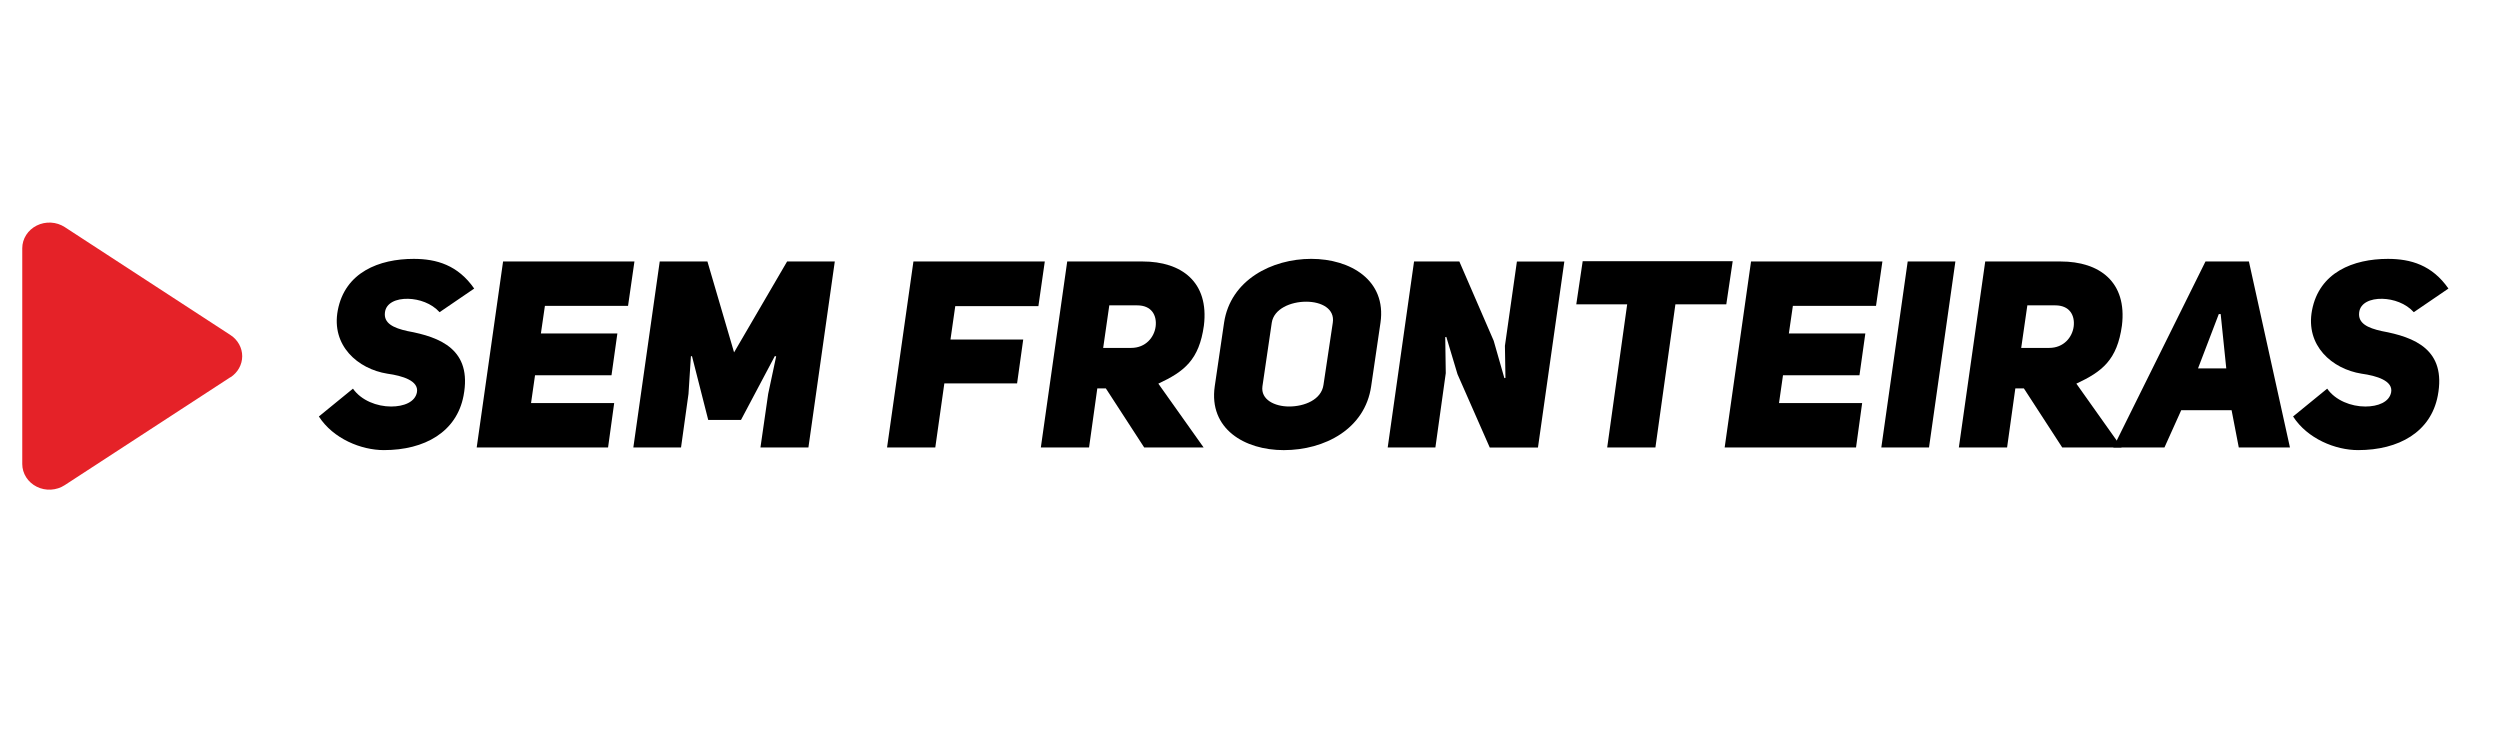
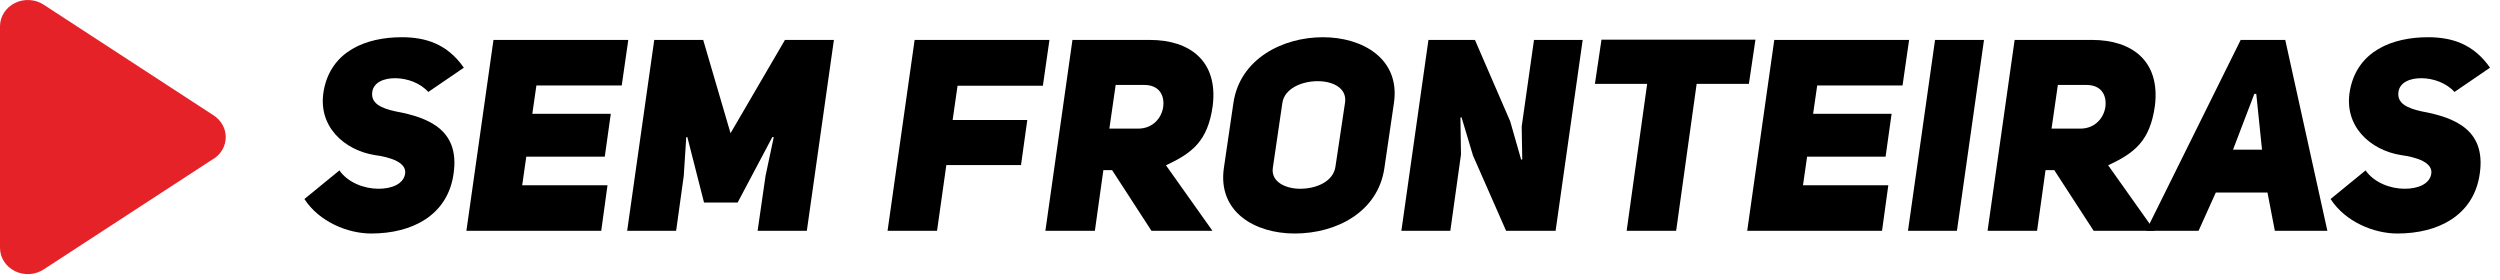
- <svg xmlns="http://www.w3.org/2000/svg" fill="none" height="92" viewBox="0 0 312 92" width="312">
-   <path d="m12.994 9.645-10.344 6.739c-.254.166-.551.262-.858.28-.308.018-.615-.045-.887-.181-.273-.136-.501-.339-.661-.589-.159-.25-.244-.536-.244-.828v-13.466c0-.292.085-.578.244-.827.159-.25.388-.453.66-.589.273-.136.579-.199.887-.182.308.017.604.113.859.278l10.344 6.739c.226.147.41.344.537.574s.194.485.194.744c0 .259-.067.515-.194.744-.127.23-.312.426-.537.574" fill="#e52228" transform="matrix(2 0 0 2 2.77783 27.7785)" />
-   <g fill="#000" transform="matrix(2 0 0 2 39.7942 32.3054)">
-     <path d="m0 9.836c.898 1.393 2.644 2.098 4.057 2.098 2.544 0 4.539-1.131 4.971-3.393.549-2.885-1.447-3.656-3.492-4.033-.898-.197-1.496-.492-1.413-1.164.067-.59.698-.869 1.447-.852.682.016 1.463.279 1.962.836l2.161-1.475c-1.014-1.459-2.344-1.852-3.774-1.852-2.161 0-4.29.836-4.739 3.213-.416 2.197 1.247 3.656 3.093 3.951.948.131 1.979.443 1.846 1.164-.116.607-.815.885-1.613.885-.881 0-1.862-.377-2.378-1.115z" />
-     <path d="m14.105 2.934h5.188l.399-2.771h-8.197l-1.646 11.607h8.197l.382-2.77h-5.188l.249-1.738h4.772l.366-2.607h-4.772z" />
-     <path d="m19.623 11.771h2.976l.466-3.344.15-2.344.067-.016 1.014 3.984h2.045l2.112-3.984.083.016-.499 2.344-.482 3.344h2.993l1.646-11.607h-2.976l-3.309 5.672-1.663-5.672h-2.976z" />
-     <path d="m39.711 2.951h5.188l.399-2.787h-8.197l-1.646 11.607h3.01l.565-4h4.539l.383-2.738h-4.539z" />
-     <path d="m51.502 11.771h3.708l-2.827-3.984c1.613-.754 2.544-1.475 2.843-3.623.333-2.721-1.397-4-3.824-4h-4.705l-1.646 11.607h3.009l.515-3.689h.532zm-2.561-6.213.382-2.656h1.746c.881 0 1.23.607 1.147 1.311-.083.672-.615 1.344-1.53 1.344z" />
-     <path d="m55.903 7.951c-.383 2.656 1.862 3.984 4.306 3.984 2.561 0 5.071-1.328 5.454-3.984l.582-3.967c.383-2.656-1.879-3.984-4.323-3.984-2.444 0-5.038 1.311-5.437 3.984zm3.558-3.967c.133-.869 1.181-1.311 2.145-1.311.964 0 1.796.443 1.663 1.311l-.582 3.885c-.133.918-1.181 1.344-2.145 1.344-.898 0-1.779-.426-1.663-1.262z" />
-     <path d="m66.695 11.771h2.976l.648-4.639-.033-2.246.067-.016.698 2.328 2.012 4.574h3.009l1.646-11.607h-2.96l-.748 5.262.033 2-.067.016-.665-2.328-2.145-4.951h-2.826z" />
-     <path d="m87.824 2.836.399-2.689h-9.361l-.399 2.689h3.176l-1.247 8.934h3.009l1.247-8.934z" />
-     <path d="m91.978 2.934h5.188l.399-2.771h-8.197l-1.646 11.607h8.197l.382-2.77h-5.188l.249-1.738h4.772l.366-2.607h-4.772z" />
-     <path d="m102.119.164h-2.976l-1.646 11.607h2.976z" />
-     <path d="m108.787 11.771h3.707l-2.826-3.984c1.613-.754 2.544-1.475 2.843-3.623.333-2.721-1.397-4-3.824-4h-4.706l-1.646 11.607h3.01l.515-3.689h.532zm-2.561-6.213.383-2.656h1.745c.882 0 1.231.607 1.148 1.311-.084.672-.616 1.344-1.53 1.344z" />
-     <path d="m120.435.164h-2.71l-5.753 11.607h3.192l1.048-2.328h3.142l.449 2.328h3.193zm-3.176 6.672 1.297-3.393h.117l.349 3.393z" />
-     <path d="m123.191 9.836c.898 1.393 2.644 2.098 4.057 2.098 2.544 0 4.539-1.131 4.972-3.393.548-2.885-1.447-3.656-3.492-4.033-.898-.197-1.496-.492-1.413-1.164.066-.59.698-.869 1.446-.852.682.016 1.463.279 1.962.836l2.162-1.475c-1.015-1.459-2.345-1.852-3.775-1.852-2.161 0-4.289.836-4.738 3.213-.416 2.197 1.247 3.656 3.092 3.951.948.131 1.979.443 1.846 1.164-.117.607-.815.885-1.613.885-.881 0-1.862-.377-2.378-1.115z" />
-   </g>
+ <svg xmlns="http://www.w3.org/2000/svg" width="152" height="17" viewBox="0 0 152 17" fill="none">
+   <path d="M12.994 9.645L2.65 16.384C2.396 16.55 2.1 16.647 1.792 16.664C1.484 16.682 1.177 16.619 0.905 16.483C0.632 16.348 0.403 16.144 0.244 15.895C0.084 15.645 6.56924e-05 15.359 -4.08224e-06 15.067V1.601C0 1.309 0.085 1.023 0.244 0.773C0.404 0.524 0.632 0.32 0.905 0.184C1.177 0.048 1.484 -0.014 1.792 0.003C2.099 0.02 2.396 0.116 2.65 0.281L12.994 7.02C13.22 7.167 13.404 7.364 13.531 7.593C13.659 7.823 13.725 8.078 13.725 8.338C13.725 8.597 13.659 8.852 13.531 9.082C13.404 9.311 13.22 9.508 12.994 9.655" fill="#E52228" />
+   <path d="M0 9.836C0.898 11.229 2.644 11.934 4.057 11.934C6.601 11.934 8.596 10.803 9.028 8.541C9.577 5.656 7.582 4.885 5.537 4.508C4.639 4.311 4.04 4.016 4.123 3.344C4.19 2.754 4.822 2.475 5.57 2.492C6.252 2.508 7.033 2.771 7.532 3.328L9.693 1.852C8.679 0.393 7.349 0 5.919 0C3.758 0 1.629 0.836 1.181 3.213C0.765 5.41 2.428 6.869 4.273 7.164C5.221 7.295 6.252 7.607 6.119 8.328C6.002 8.934 5.304 9.213 4.506 9.213C3.625 9.213 2.644 8.836 2.128 8.098L0 9.836Z" transform="translate(18.5083 2.26343)" fill="black" />
+   <path d="M14.105 2.934H19.293L19.692 0.164H11.495L9.849 11.771H18.046L18.428 9H13.241L13.49 7.262H18.262L18.628 4.656H13.856L14.105 2.934Z" transform="translate(18.5083 2.26343)" fill="black" />
+   <path d="M19.623 11.771H22.6L23.065 8.426L23.215 6.082L23.281 6.066L24.296 10.049H26.341L28.452 6.066L28.535 6.082L28.037 8.426L27.554 11.771H30.547L32.193 0.164H29.217L25.908 5.836L24.246 0.164H21.27L19.623 11.771Z" transform="translate(18.5083 2.26343)" fill="black" />
+   <path d="M39.711 2.951H44.899L45.298 0.164H37.101L35.455 11.771H38.464L39.029 7.771H43.569L43.951 5.033H39.412L39.711 2.951Z" transform="translate(18.5083 2.26343)" fill="black" />
+   <path d="M51.502 11.771H55.21L52.383 7.787C53.996 7.033 54.927 6.311 55.226 4.164C55.559 1.443 53.83 0.164 51.402 0.164H46.697L45.051 11.771H48.06L48.576 8.082H49.108L51.502 11.771ZM48.941 5.557L49.324 2.902H51.07C51.951 2.902 52.3 3.508 52.217 4.213C52.134 4.885 51.602 5.557 50.687 5.557H48.941Z" transform="translate(18.5083 2.26343)" fill="black" />
+   <path d="M55.903 7.951C55.521 10.607 57.765 11.934 60.209 11.934C62.77 11.934 65.281 10.607 65.663 7.951L66.245 3.984C66.627 1.328 64.366 0 61.922 0C59.478 0 56.884 1.311 56.485 3.984L55.903 7.951ZM59.461 3.984C59.594 3.115 60.642 2.672 61.606 2.672C62.57 2.672 63.402 3.115 63.269 3.984L62.687 7.869C62.554 8.787 61.506 9.213 60.542 9.213C59.644 9.213 58.763 8.787 58.879 7.951L59.461 3.984Z" transform="translate(18.5083 2.26343)" fill="black" />
+   <path d="M66.695 11.771H69.671L70.32 7.131L70.286 4.885L70.353 4.869L71.051 7.197L73.063 11.771H76.072L77.719 0.164H74.759L74.011 5.426L74.044 7.426L73.978 7.443L73.312 5.115L71.168 0.164H68.341L66.695 11.771Z" transform="translate(18.5083 2.26343)" fill="black" />
+   <path d="M87.824 2.836L88.223 0.148H78.862L78.463 2.836H81.639L80.392 11.771H83.401L84.648 2.836H87.824Z" transform="translate(18.5083 2.26343)" fill="black" />
+   <path d="M91.978 2.934H97.166L97.565 0.164H89.368L87.722 11.771H95.919L96.301 9H91.114L91.363 7.262H96.135L96.501 4.656H91.729L91.978 2.934Z" transform="translate(18.5083 2.26343)" fill="black" />
+   <path d="M102.119 0.164H99.143L97.497 11.771H100.473L102.119 0.164Z" transform="translate(18.5083 2.26343)" fill="black" />
+   <path d="M108.787 11.771H112.494L109.668 7.787C111.281 7.033 112.212 6.311 112.511 4.164C112.844 1.443 111.114 0.164 108.687 0.164H103.981L102.335 11.771H105.345L105.86 8.082H106.392L108.787 11.771ZM106.226 5.557L106.609 2.902H108.354C109.236 2.902 109.585 3.508 109.502 4.213C109.418 4.885 108.886 5.557 107.972 5.557H106.226Z" transform="translate(18.5083 2.26343)" fill="black" />
+   <path d="M120.435 0.164H117.725L111.972 11.771H115.164L116.212 9.443H119.354L119.803 11.771H122.996L120.435 0.164ZM117.259 6.836L118.556 3.443H118.673L119.022 6.836H117.259Z" transform="translate(18.5083 2.26343)" fill="black" />
+   <path d="M123.191 9.836C124.089 11.229 125.835 11.934 127.248 11.934C129.792 11.934 131.787 10.803 132.22 8.541C132.768 5.656 130.773 4.885 128.728 4.508C127.83 4.311 127.232 4.016 127.315 3.344C127.381 2.754 128.013 2.475 128.761 2.492C129.443 2.508 130.224 2.771 130.723 3.328L132.885 1.852C131.87 0.393 130.54 0 129.11 0C126.949 0 124.821 0.836 124.372 3.213C123.956 5.41 125.619 6.869 127.464 7.164C128.412 7.295 129.443 7.607 129.31 8.328C129.193 8.934 128.495 9.213 127.697 9.213C126.816 9.213 125.835 8.836 125.319 8.098L123.191 9.836Z" transform="translate(18.5083 2.26343)" fill="black" />
</svg>
